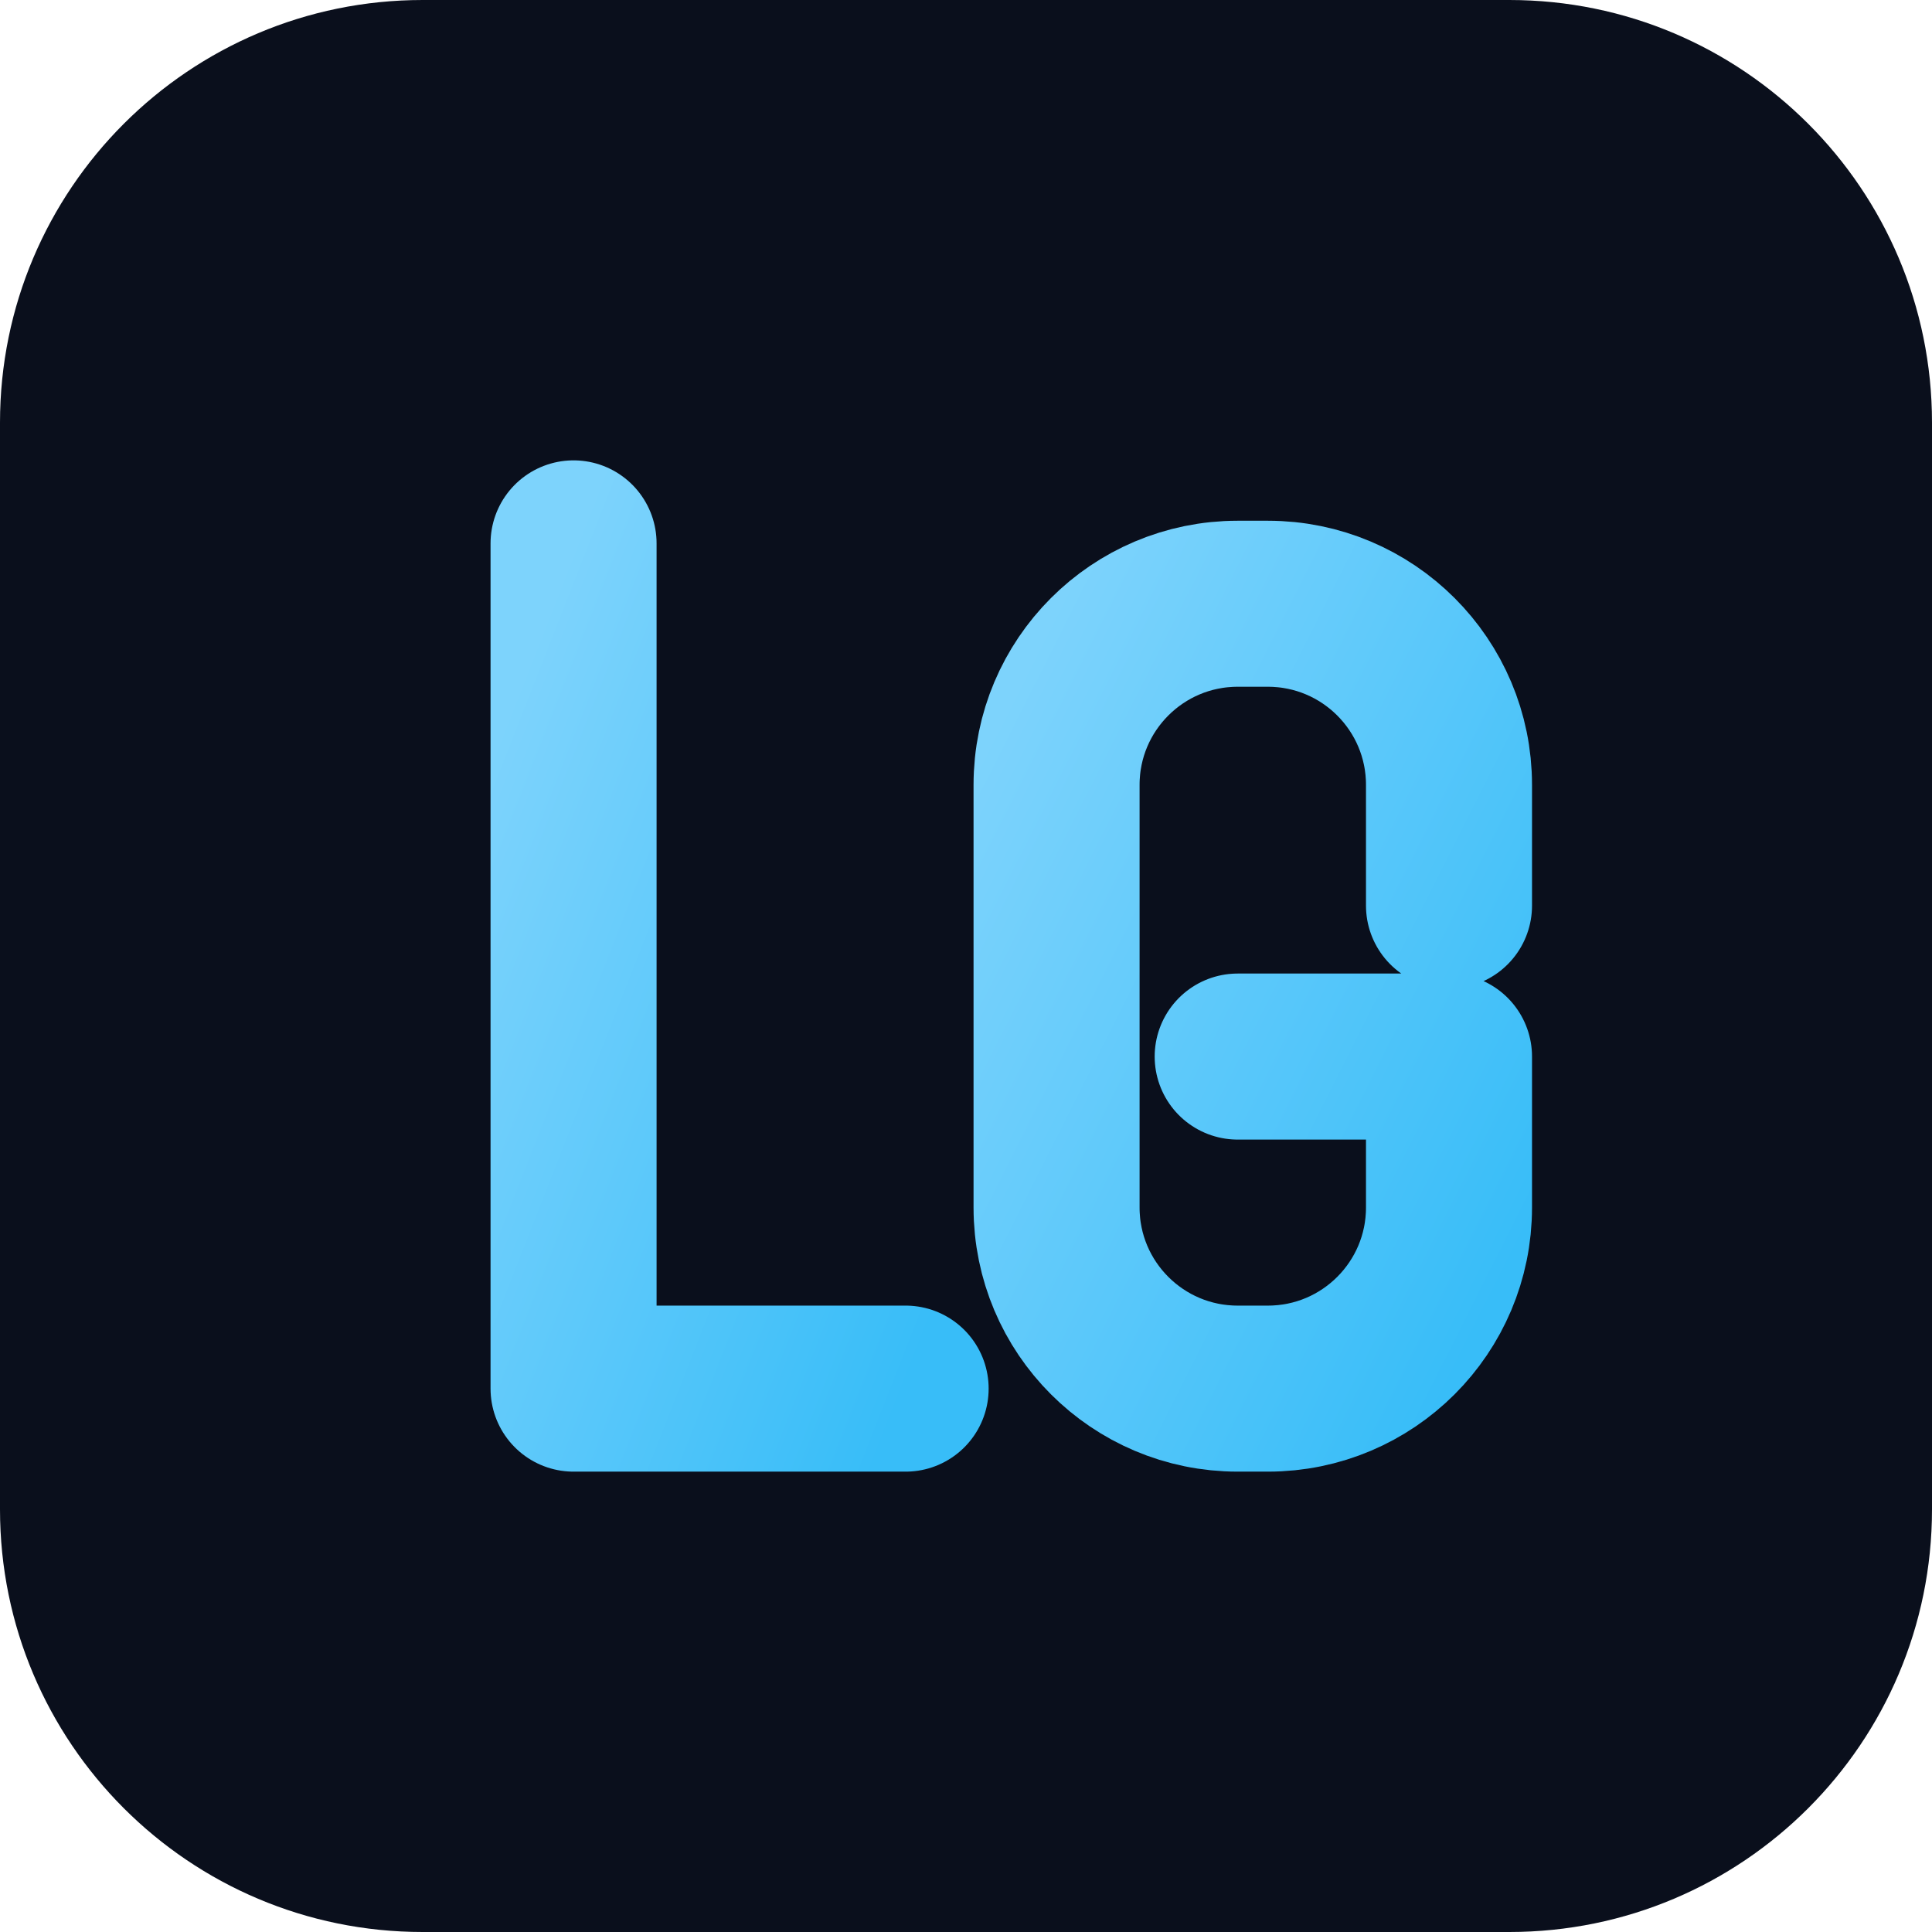
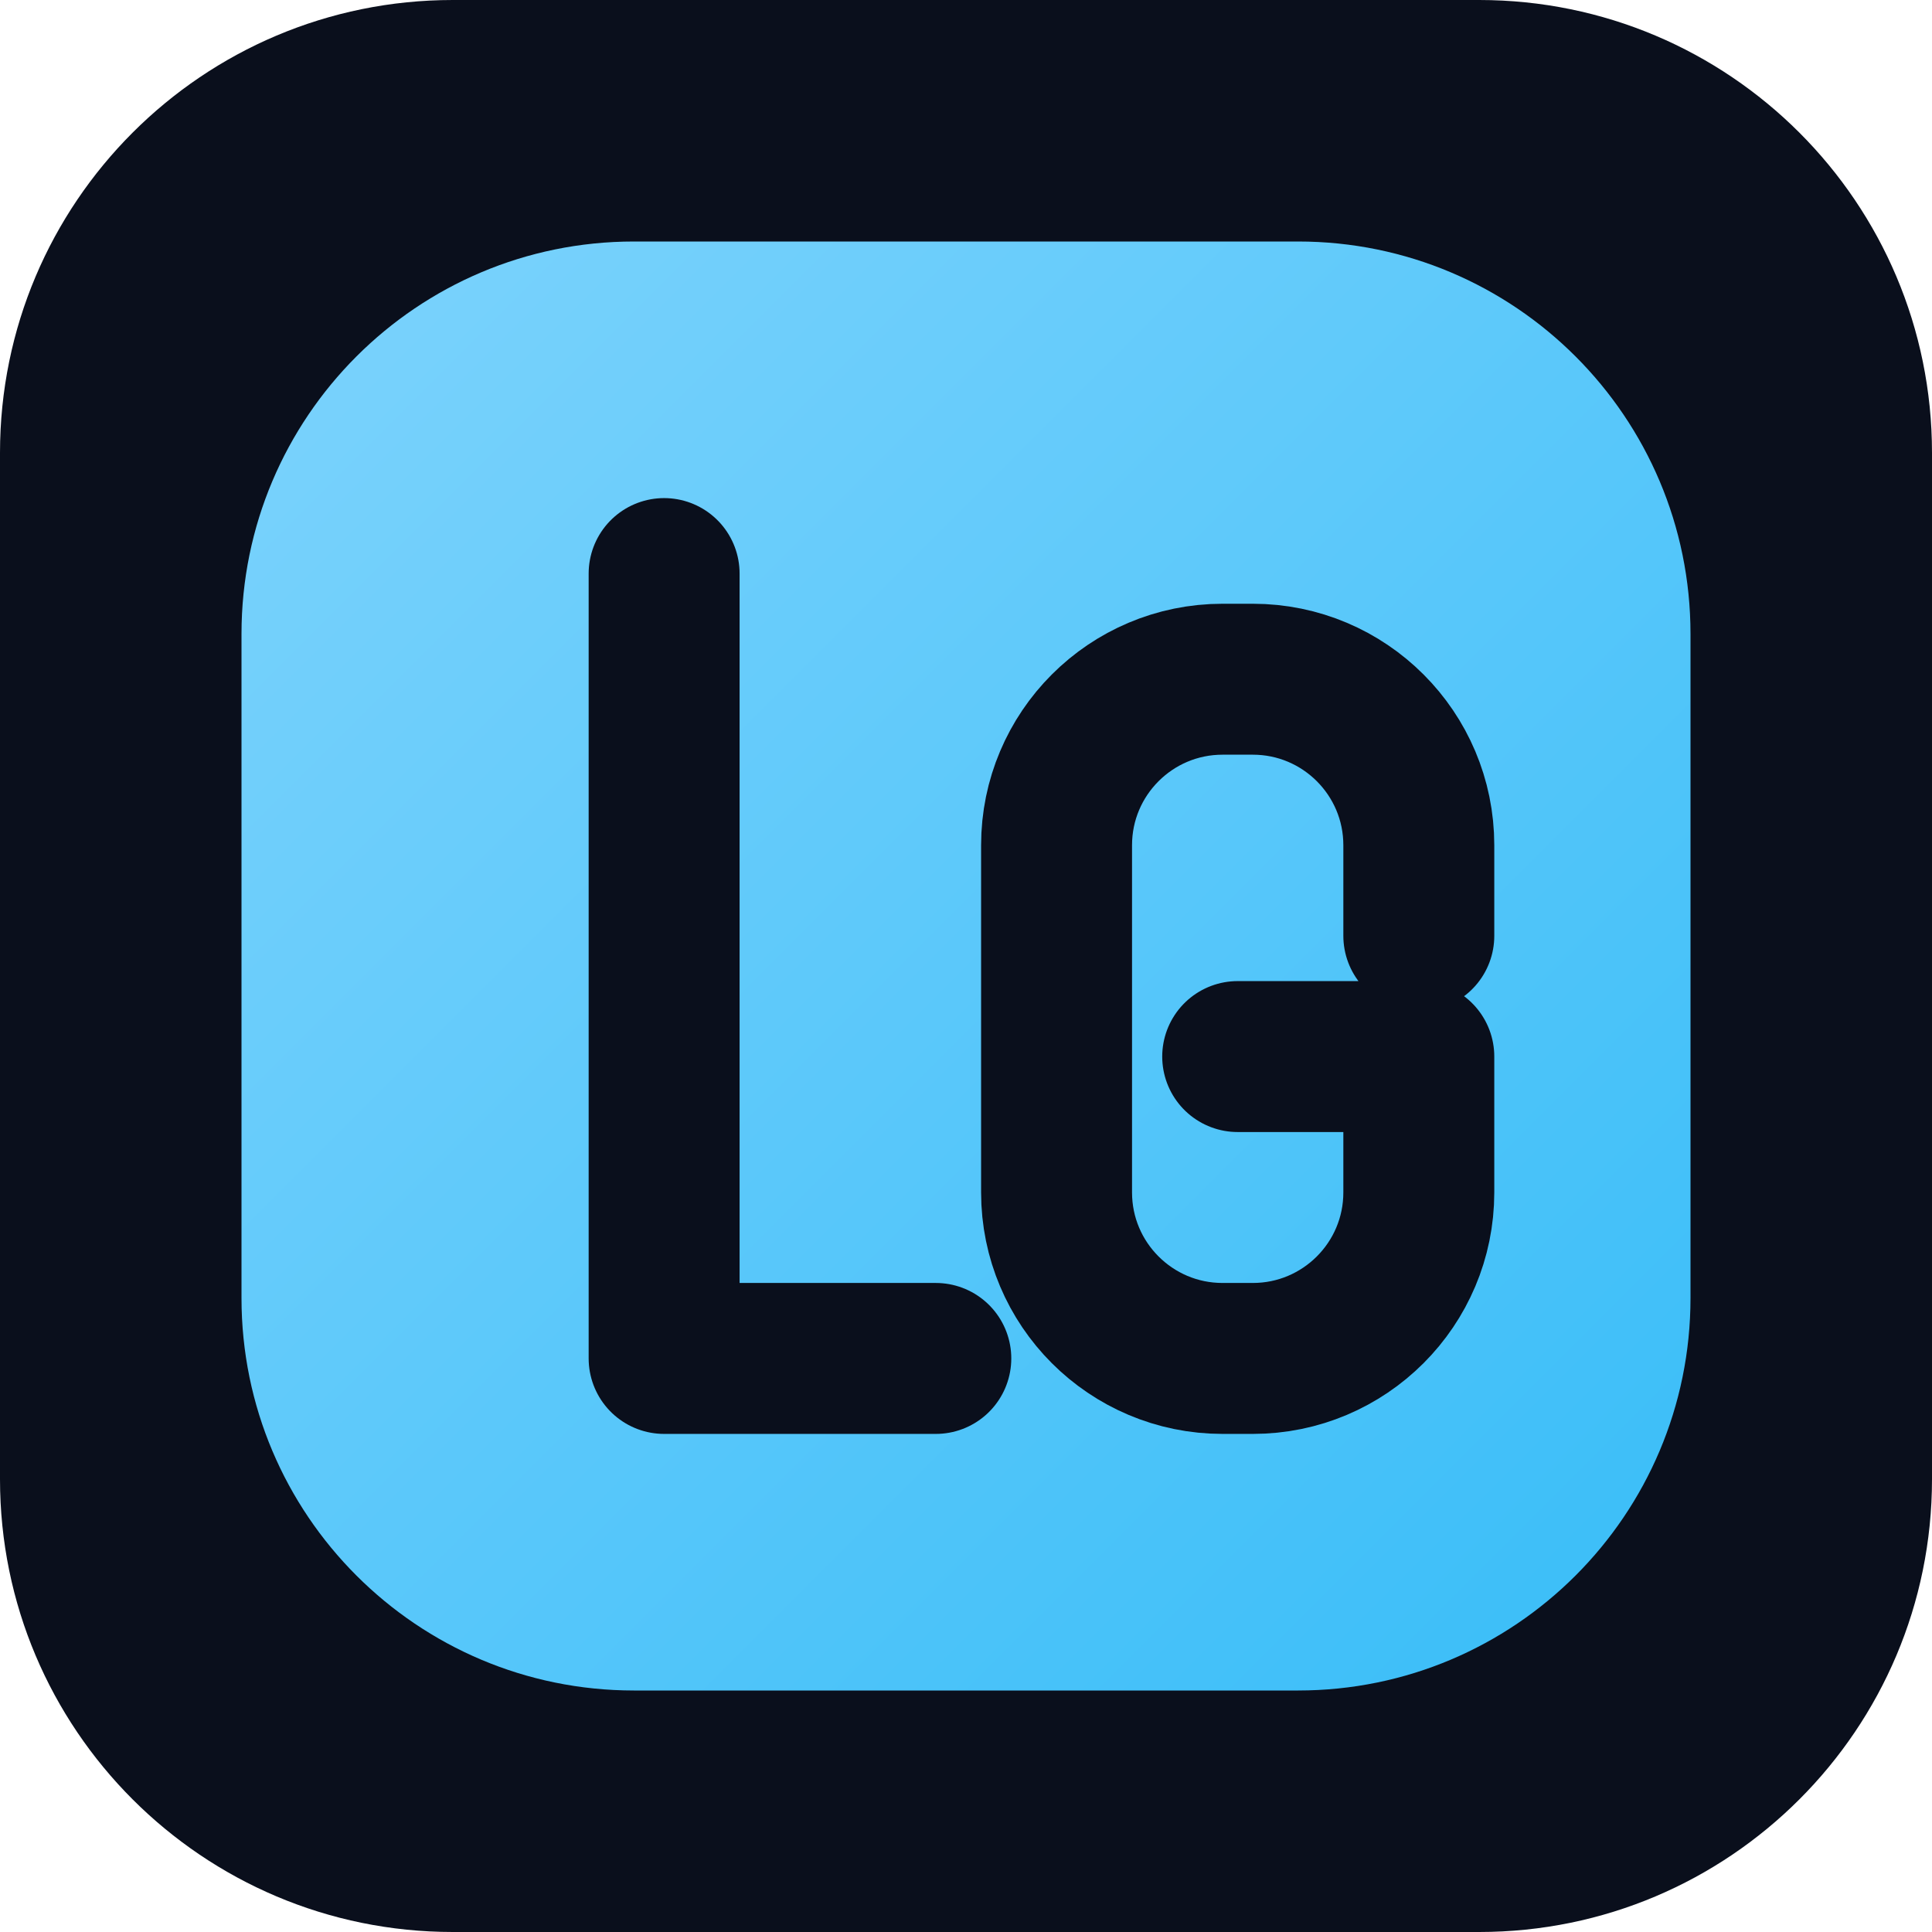
<svg xmlns="http://www.w3.org/2000/svg" viewBox="0 0 64 64">
  <defs>
    <linearGradient id="lg" x1="0" y1="0" x2="1" y2="1">
      <stop offset="0" stop-color="#7dd3fc" />
      <stop offset="1" stop-color="#38bdf8" />
    </linearGradient>
  </defs>
-   <rect width="64" height="64" rx="14" fill="#0a0f1c" />
-   <g fill="none" stroke="url(#lg)" stroke-width="5.5" stroke-linecap="round" stroke-linejoin="round">
-     <path d="M 19 18 V 46 H 30" />
-     <path d="M 48 30 V 26 A 6 6 0 0 0 42 20 H 41 A 6 6 0 0 0 35 26 V 40 A 6 6 0 0 0 41 46 H 42 A 6 6 0 0 0 48 40 V 35 H 41" />
+   <rect width="64" height="64" rx="15" fill="#0a0f1c" />
+   <rect x="8" y="8" width="48" height="48" rx="13" fill="url(#lg)" />
+   <g fill="none" stroke="#0a0f1c" stroke-width="5" stroke-linecap="round" stroke-linejoin="round">
+     <path d="M 22 19 V 45 H 31" />
+     <path d="M 47 31 V 28 A 5.5 5.5 0 0 0 41.5 22.5 H 40.5 A 5.5 5.5 0 0 0 35 28 V 39.5 A 5.5 5.5 0 0 0 40.5 45 H 41.5 A 5.5 5.5 0 0 0 47 39.5 V 35 H 41" />
  </g>
</svg>
